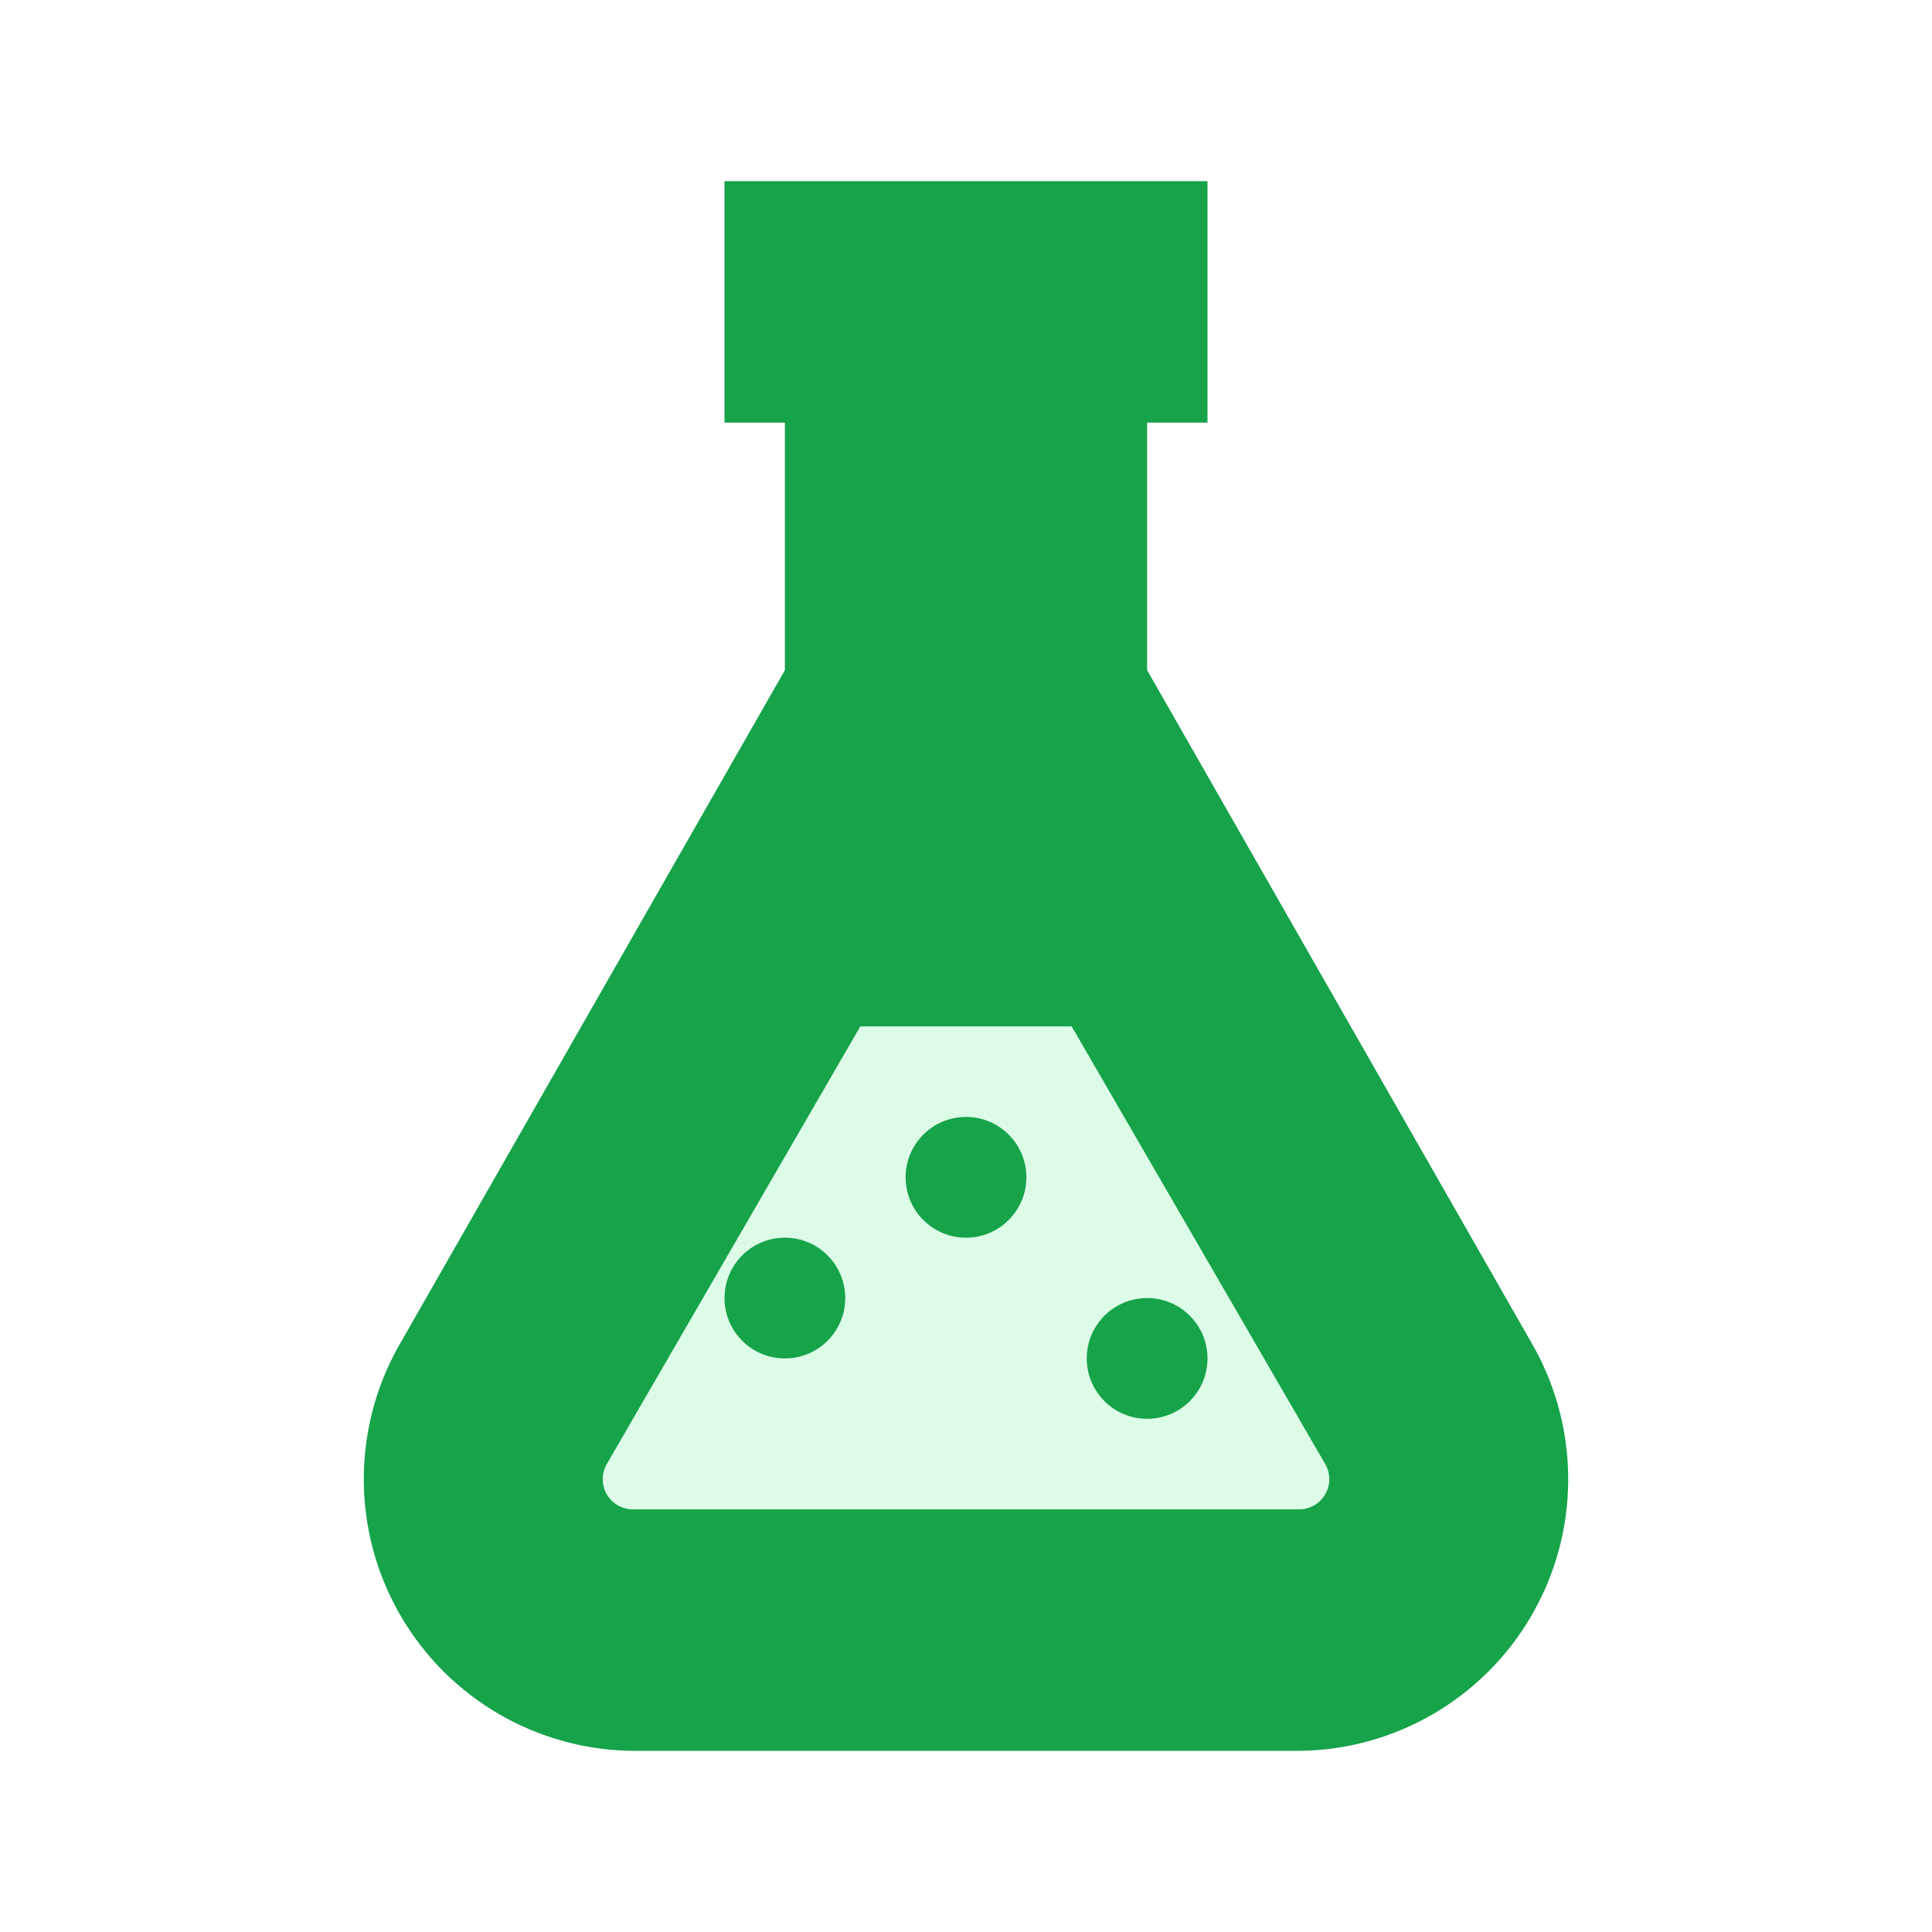
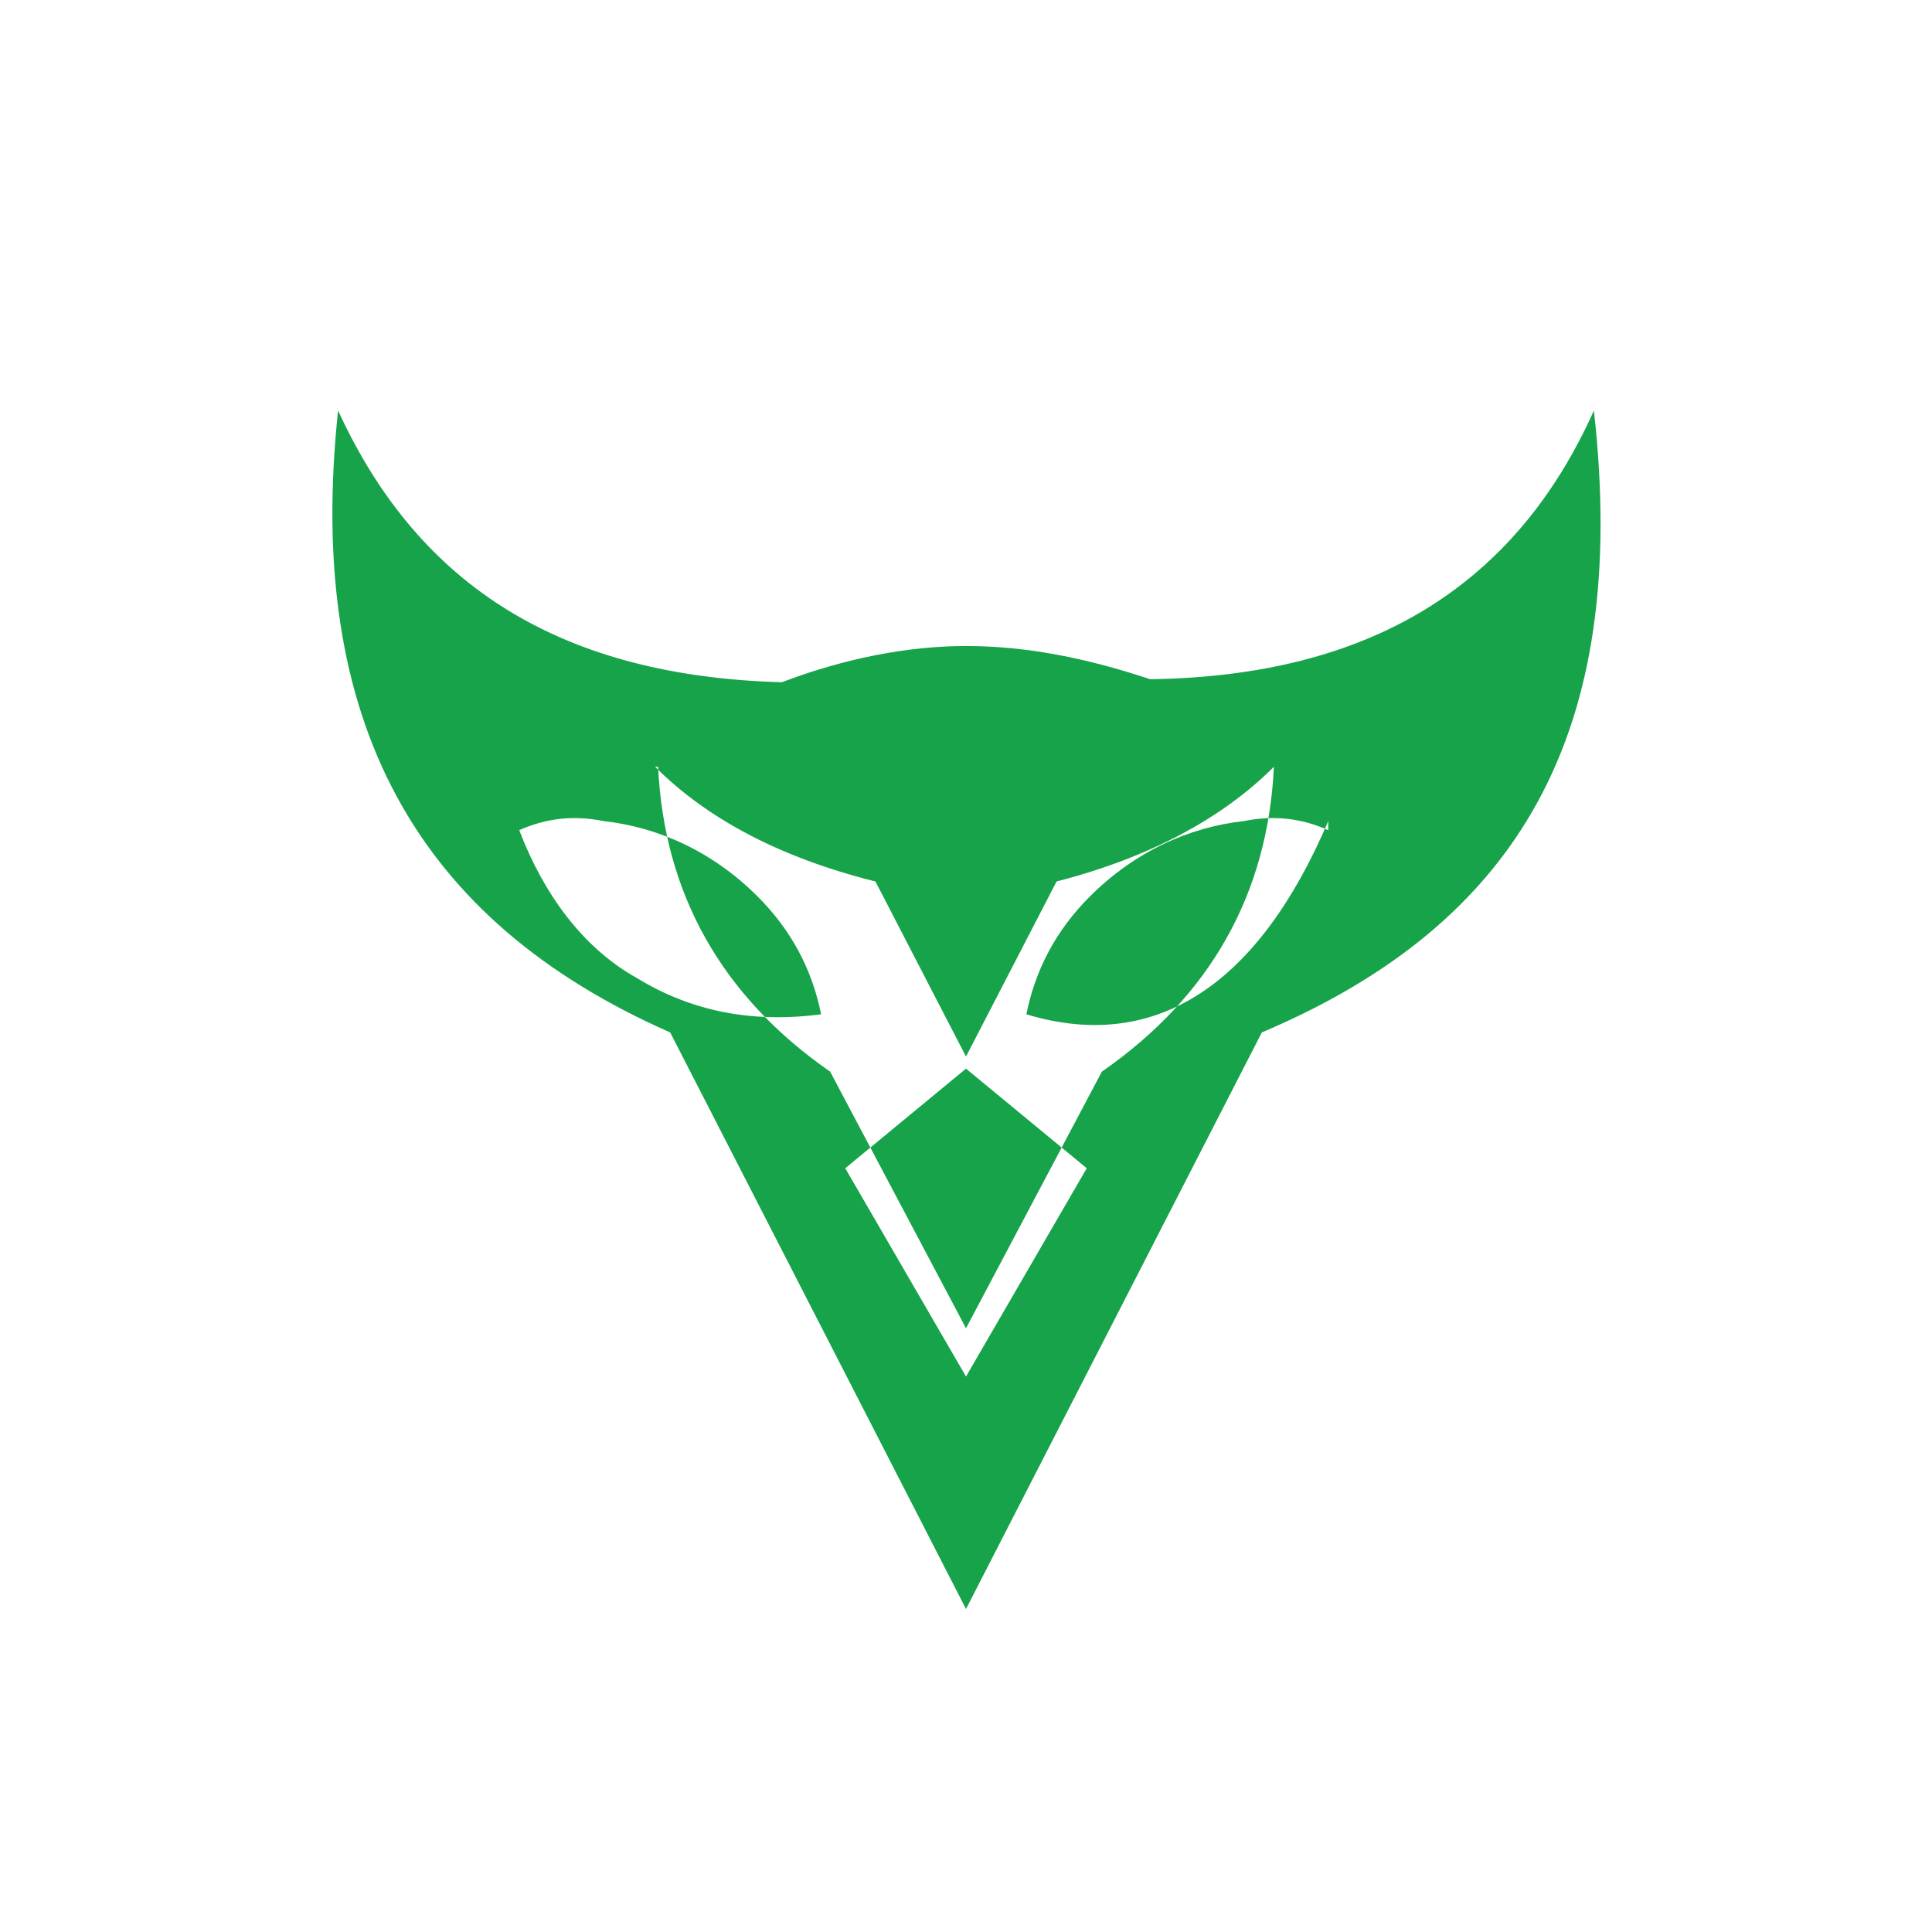
<svg xmlns="http://www.w3.org/2000/svg" viewBox="0 0 64 64">
-   <path fill="#16a34a" d="M24 6h16v8h-2v8.2l12.8 22.4A9 9 0 0 1 43 58H21a9 9 0 0 1-7.8-13.4L26 22.2V14h-2V6Z" />
-   <path fill="#dcfce7" d="M21 50h22a1 1 0 0 0 .9-1.5L35.5 34H28.5l-8.4 14.5A1 1 0 0 0 21 50Z" />
-   <circle cx="26" cy="43" r="2" fill="#16a34a" />
-   <circle cx="32" cy="39" r="2" fill="#16a34a" />
-   <circle cx="38" cy="45" r="2" fill="#16a34a" />
+   <path fill="#16A34A" fill-rule="evenodd" clip-rule="evenodd" d="M11.2 13.6c2.7 5.9 7.5 8.8 14.7 9 2.1-.8 4.2-1.2 6.1-1.2 2 0 4 .4 6.1 1.1 7.3-.1 12.1-3.1 14.7-8.9 1.2 10.7-2.5 17-11 20.6L32 53.3 22.2 34.2c-8.4-3.7-12.1-10.3-11-20.6Zm10.6 11.8c.2 4.2 2.1 7.6 5.7 10.1l4.5 8.5 4.5-8.5c3.6-2.5 5.5-5.9 5.7-10.1-1.7 1.7-4.1 3-7.2 3.8L32 35l-3-5.8c-3.2-.8-5.6-2.1-7.3-3.8ZM20 27.2c1.8.2 3.6 1 5.1 2.5 1.1 1.1 1.8 2.4 2.1 3.9-2.3.3-4.3-.1-6.1-1.2-1.8-1-3.1-2.8-3.9-4.9.9-.4 1.8-.5 2.8-.3Zm24 0c-2.3 5.4-5.7 7.7-10 6.4.3-1.5 1-2.8 2.1-3.9 1.5-1.5 3.3-2.3 5.1-2.5 1-.2 1.9-.1 2.8.3ZM32 35.4l4 3.3-4 6.9-4-6.9 4-3.3Z" />
</svg>
